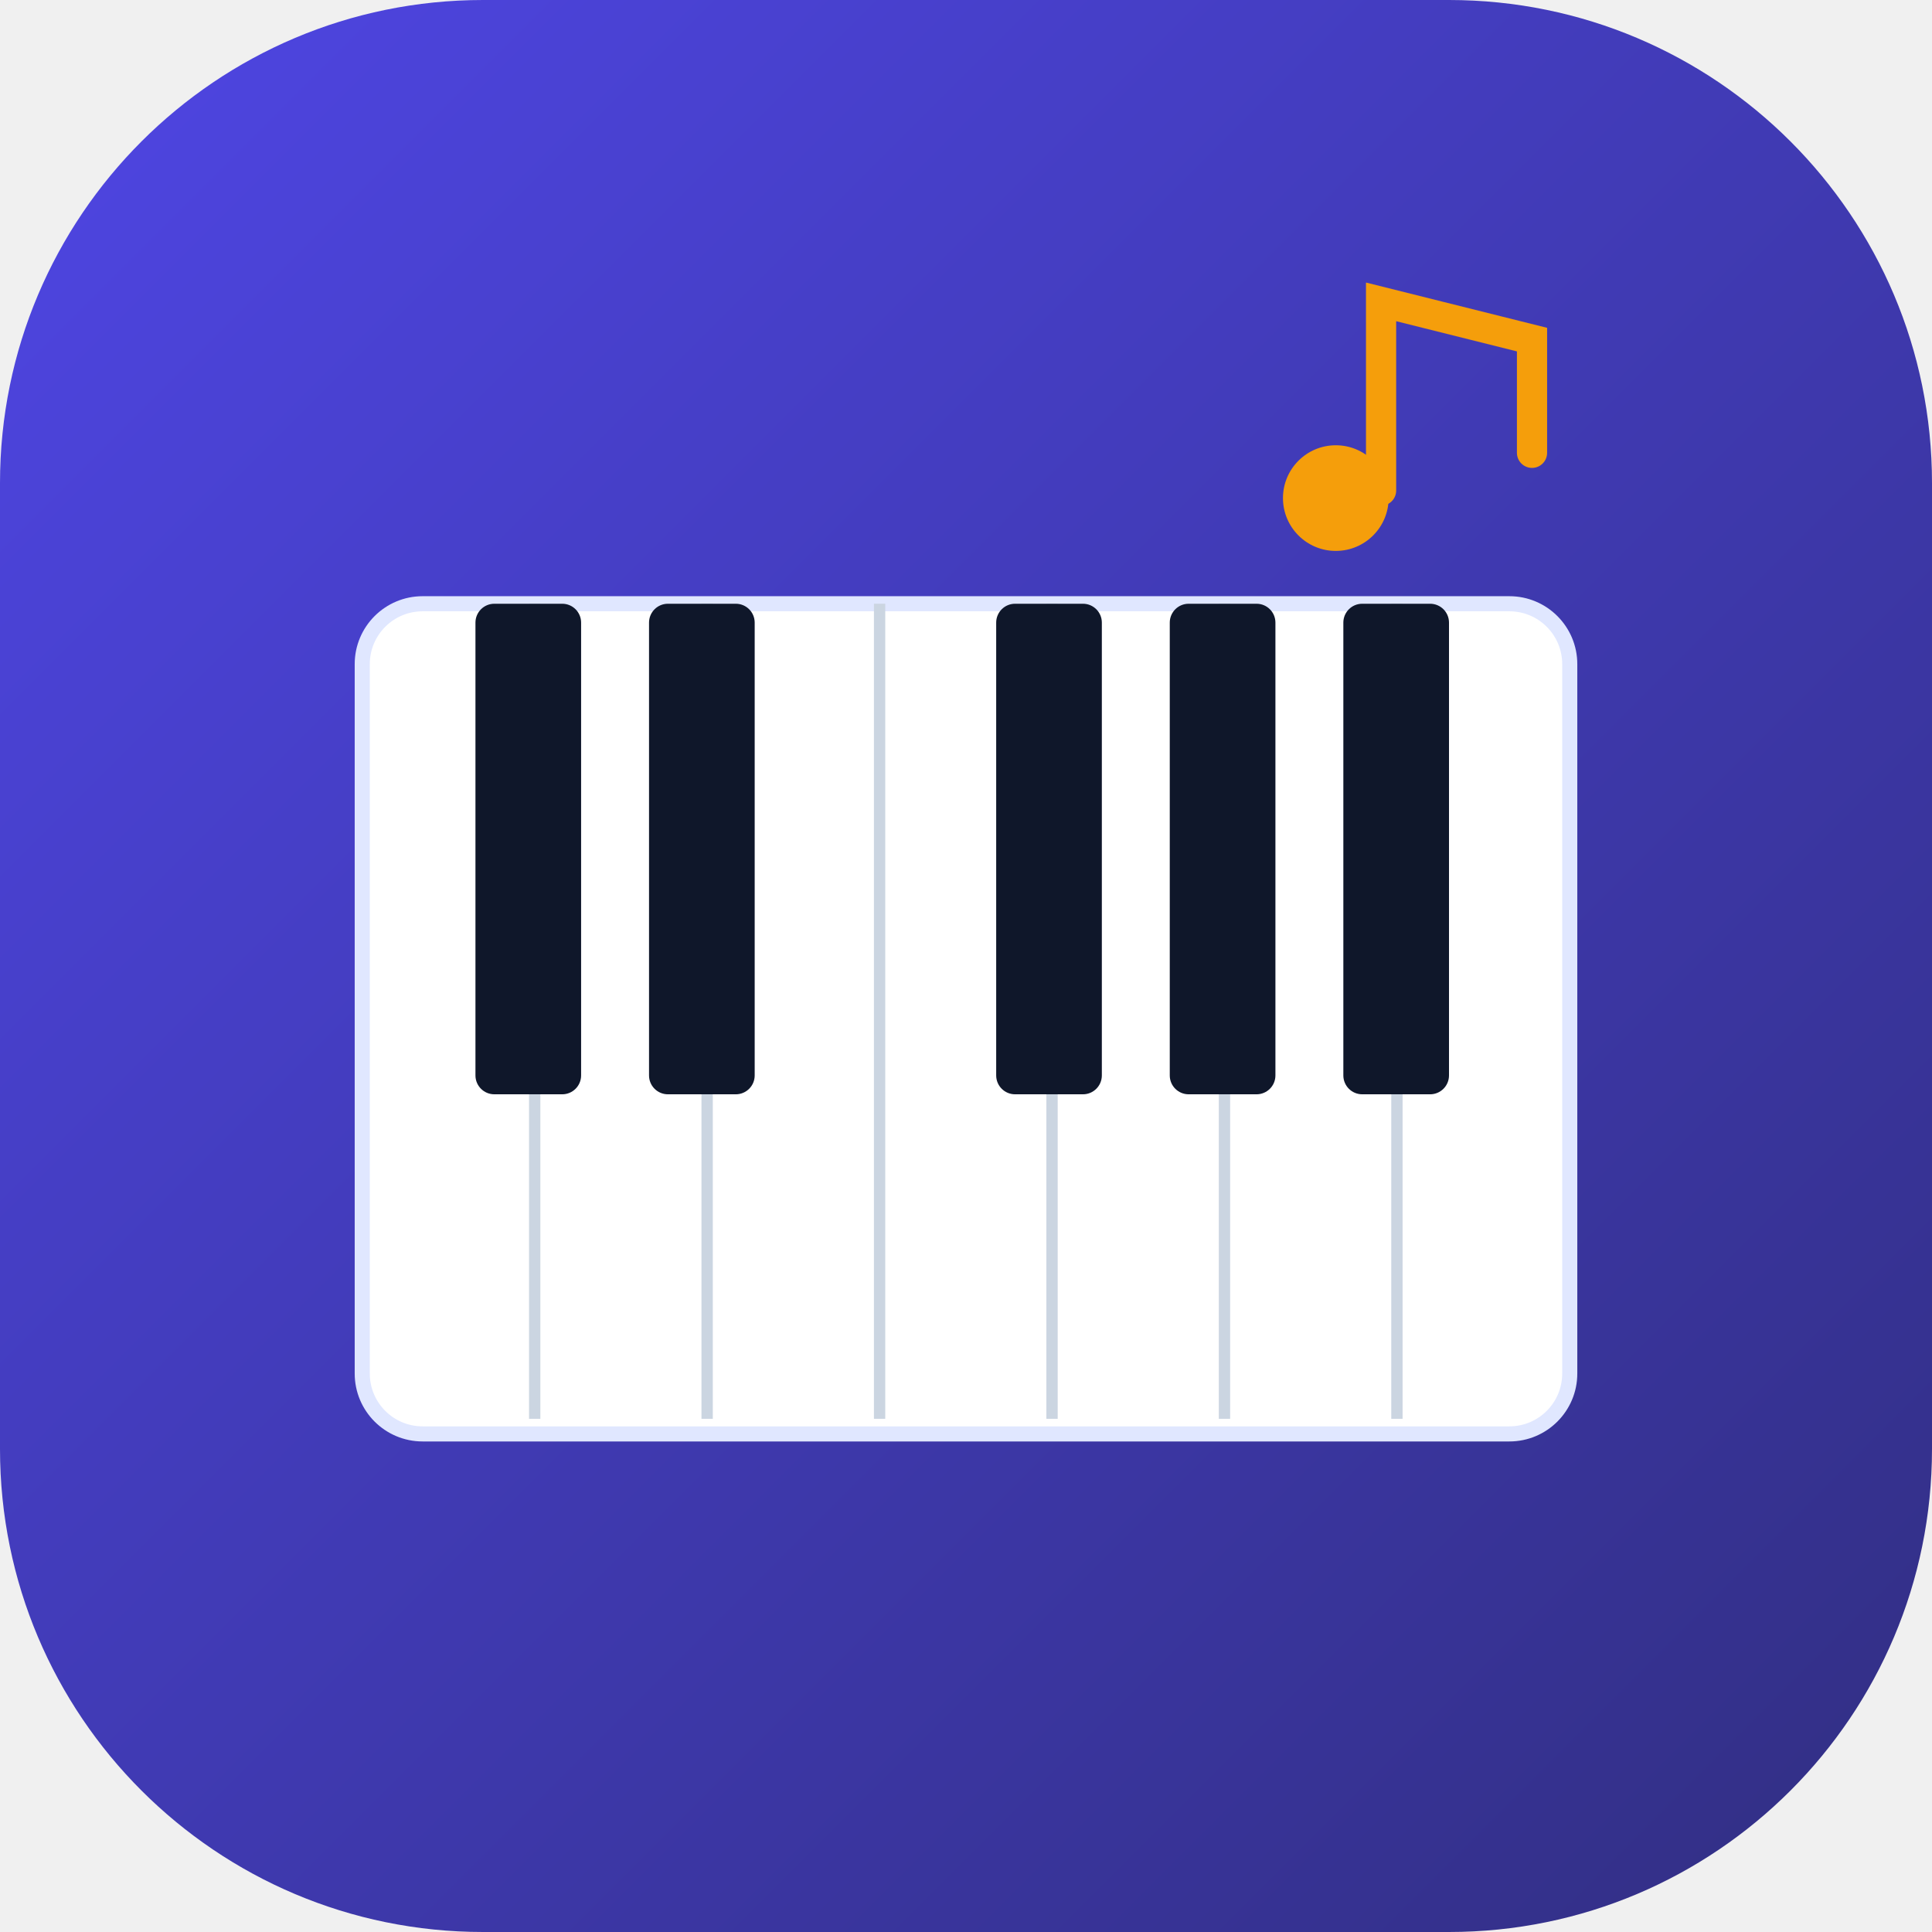
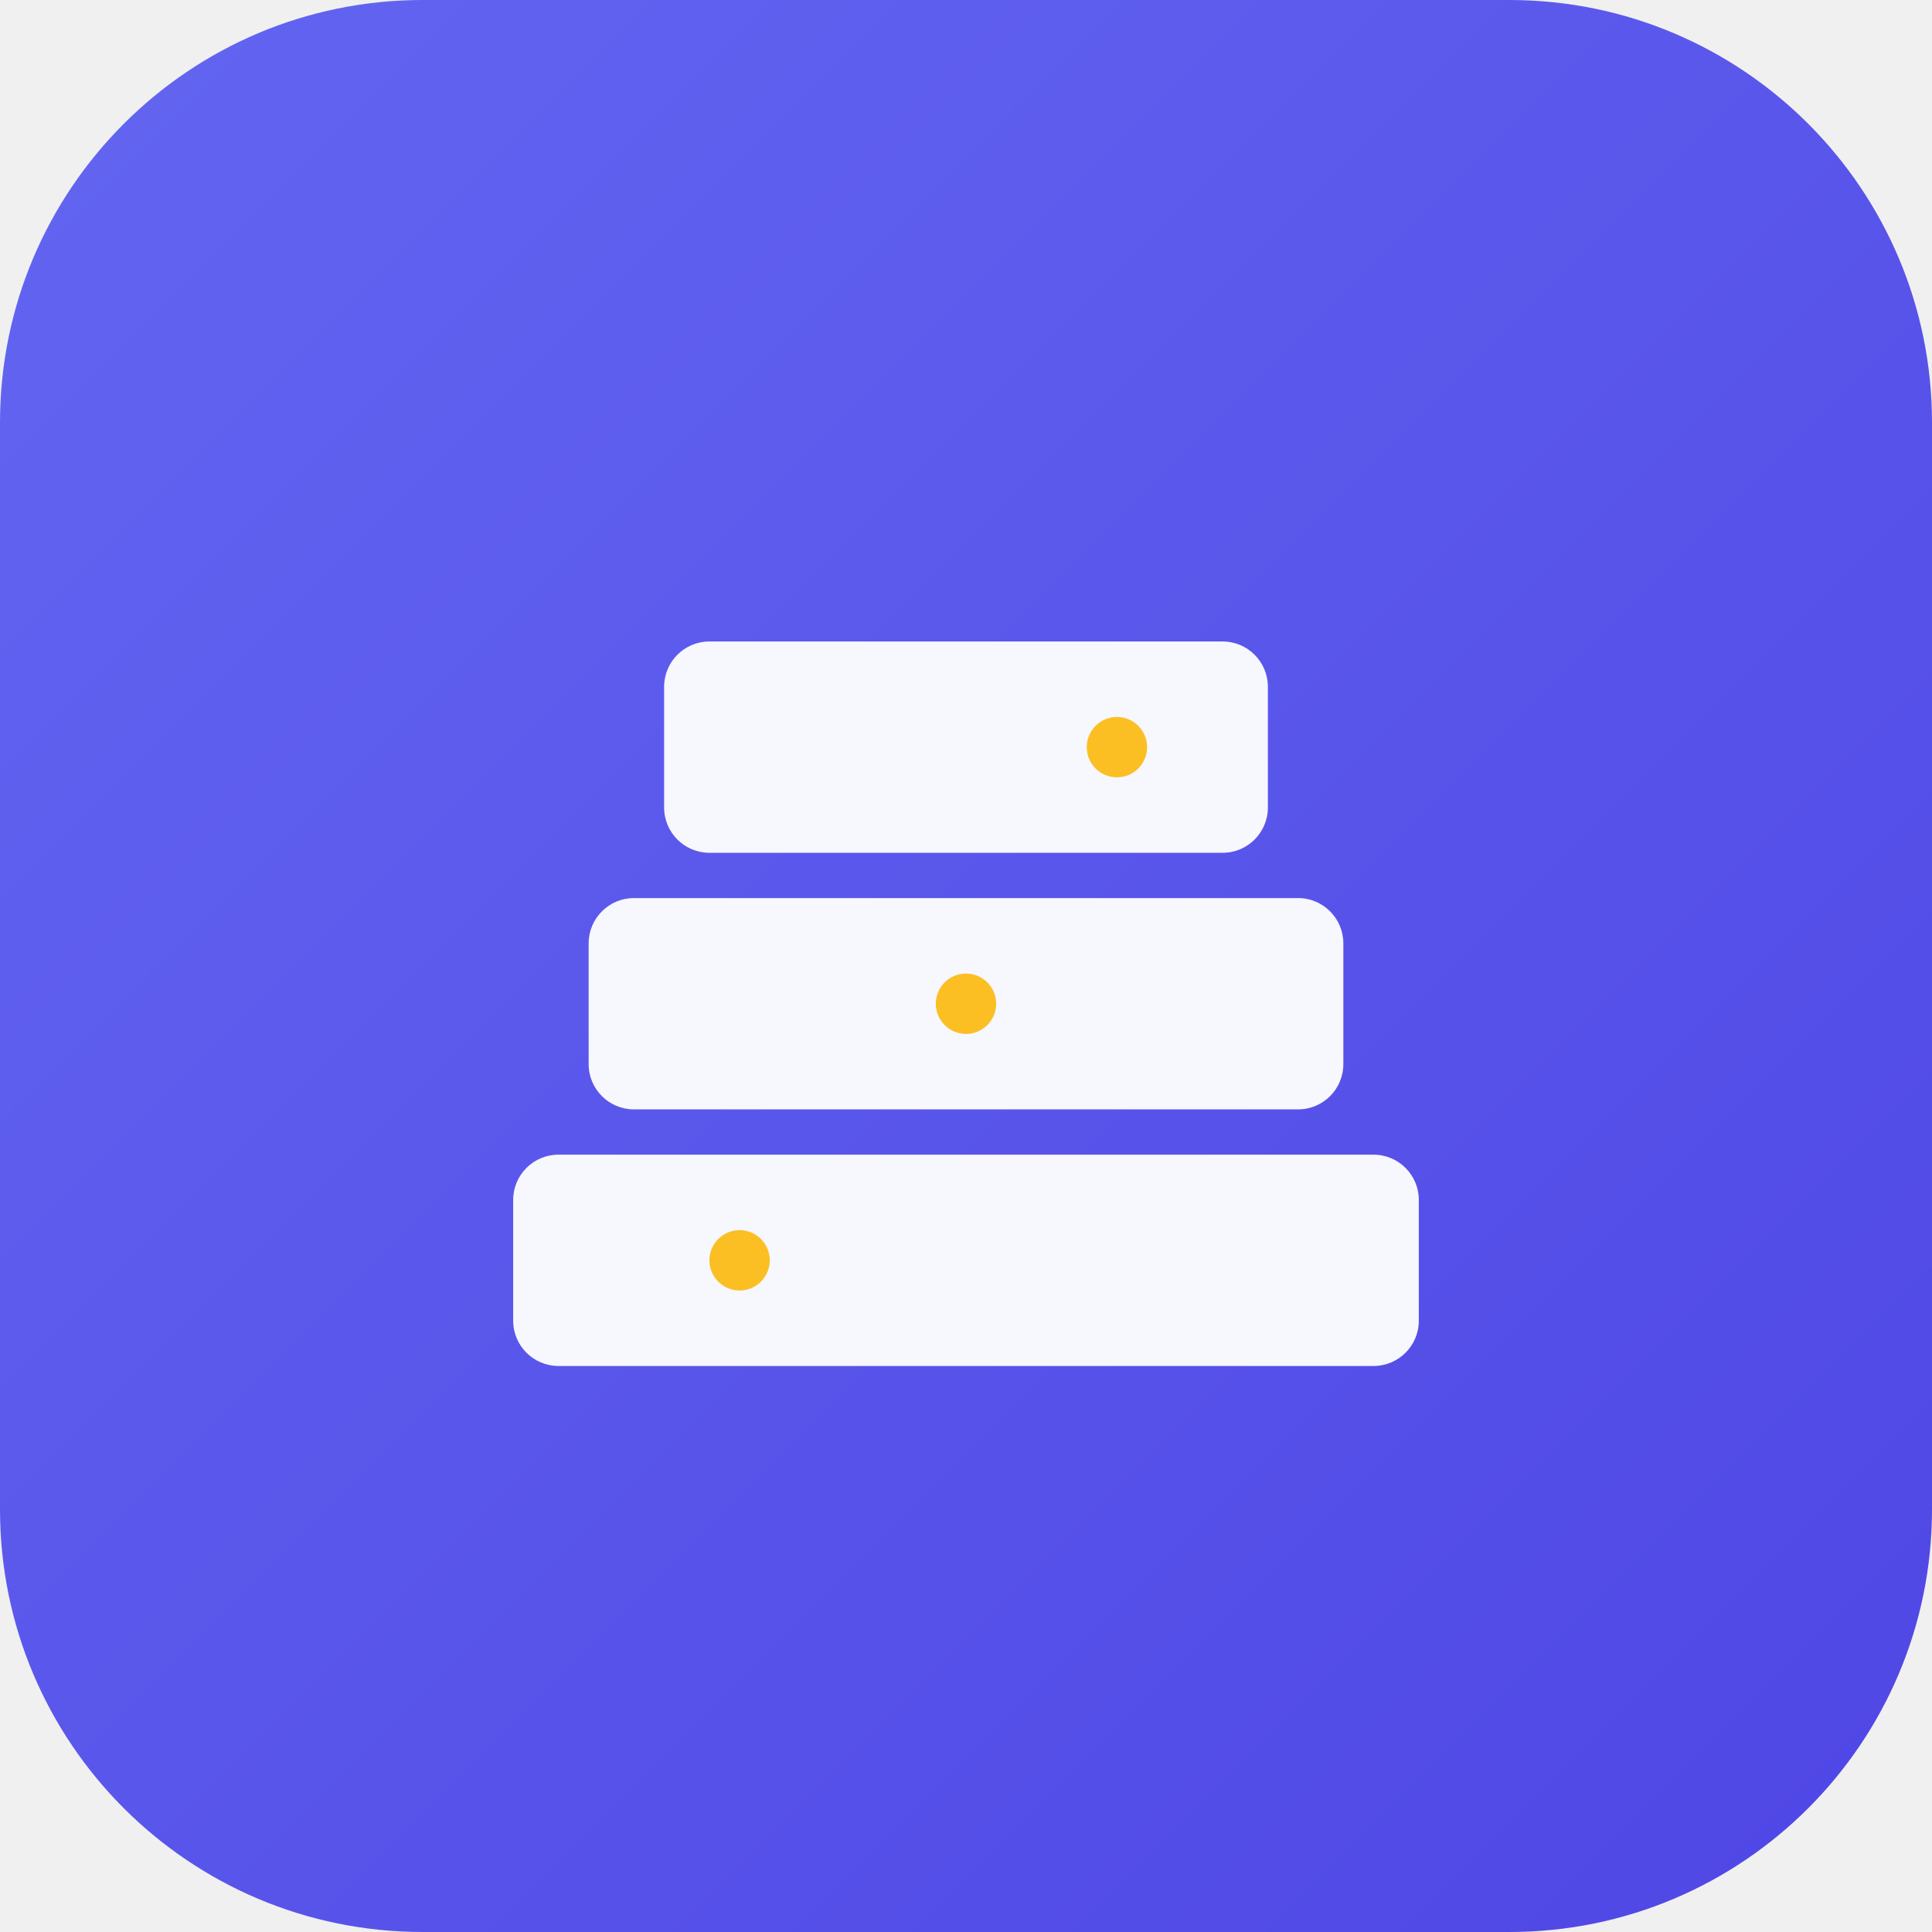
<svg xmlns="http://www.w3.org/2000/svg" viewBox="0 0 512 512">
  <defs>
-     <linearGradient id="pianoGrad" x1="0%" y1="0%" x2="100%" y2="100%">
-       <stop offset="0%" stop-color="#4f46e5" />
-       <stop offset="100%" stop-color="#312e81" />
+     <linearGradient id="moaGrad" x1="0%" y1="0%" x2="100%" y2="100%">
+       <stop offset="0%" stop-color="#6366f1" />
+       <stop offset="100%" stop-color="#4f46e5" />
    </linearGradient>
  </defs>
-   <rect width="512" height="512" rx="128" fill="url(#pianoGrad)" />
-   <g transform="translate(96, 120)">
-     <rect x="0" y="40" width="320" height="220" rx="16" fill="#ffffff" stroke="#e0e7ff" stroke-width="4" />
-     <line x1="45.7" y1="40" x2="45.7" y2="256" stroke="#cbd5e1" stroke-width="3" />
-     <line x1="91.4" y1="40" x2="91.4" y2="256" stroke="#cbd5e1" stroke-width="3" />
-     <line x1="137.1" y1="40" x2="137.1" y2="256" stroke="#cbd5e1" stroke-width="3" />
-     <line x1="182.8" y1="40" x2="182.8" y2="256" stroke="#cbd5e1" stroke-width="3" />
-     <line x1="228.5" y1="40" x2="228.5" y2="256" stroke="#cbd5e1" stroke-width="3" />
-     <line x1="274.2" y1="40" x2="274.2" y2="256" stroke="#cbd5e1" stroke-width="3" />
-     <rect x="30" y="40" width="28" height="130" rx="5" fill="#0f172a" />
-     <rect x="76" y="40" width="28" height="130" rx="5" fill="#0f172a" />
-     <rect x="168" y="40" width="28" height="130" rx="5" fill="#0f172a" />
-     <rect x="214" y="40" width="28" height="130" rx="5" fill="#0f172a" />
-     <rect x="260" y="40" width="28" height="130" rx="5" fill="#0f172a" />
-     <path d="M 270 10 L 270 -40 L 310 -30 L 310 0" stroke="#f59e0b" stroke-width="8" stroke-linecap="round" fill="none" />
-     <circle cx="258" cy="12" r="14" fill="#f59e0b" />
+   <rect width="512" height="512" rx="112" fill="url(#moaGrad)" />
+   <g transform="translate(256, 256)">
+     <rect x="-120" y="50" width="240" height="56" rx="12" fill="#ffffff" opacity="0.95" />
+     <rect x="-100" y="-18" width="200" height="56" rx="12" fill="#ffffff" opacity="0.95" />
+     <rect x="-80" y="-86" width="160" height="56" rx="12" fill="#ffffff" opacity="0.95" />
+     <circle cx="-60" cy="78" r="8" fill="#fbbf24" />
+     <circle cx="0" cy="10" r="8" fill="#fbbf24" />
+     <circle cx="40" cy="-58" r="8" fill="#fbbf24" />
  </g>
</svg>
